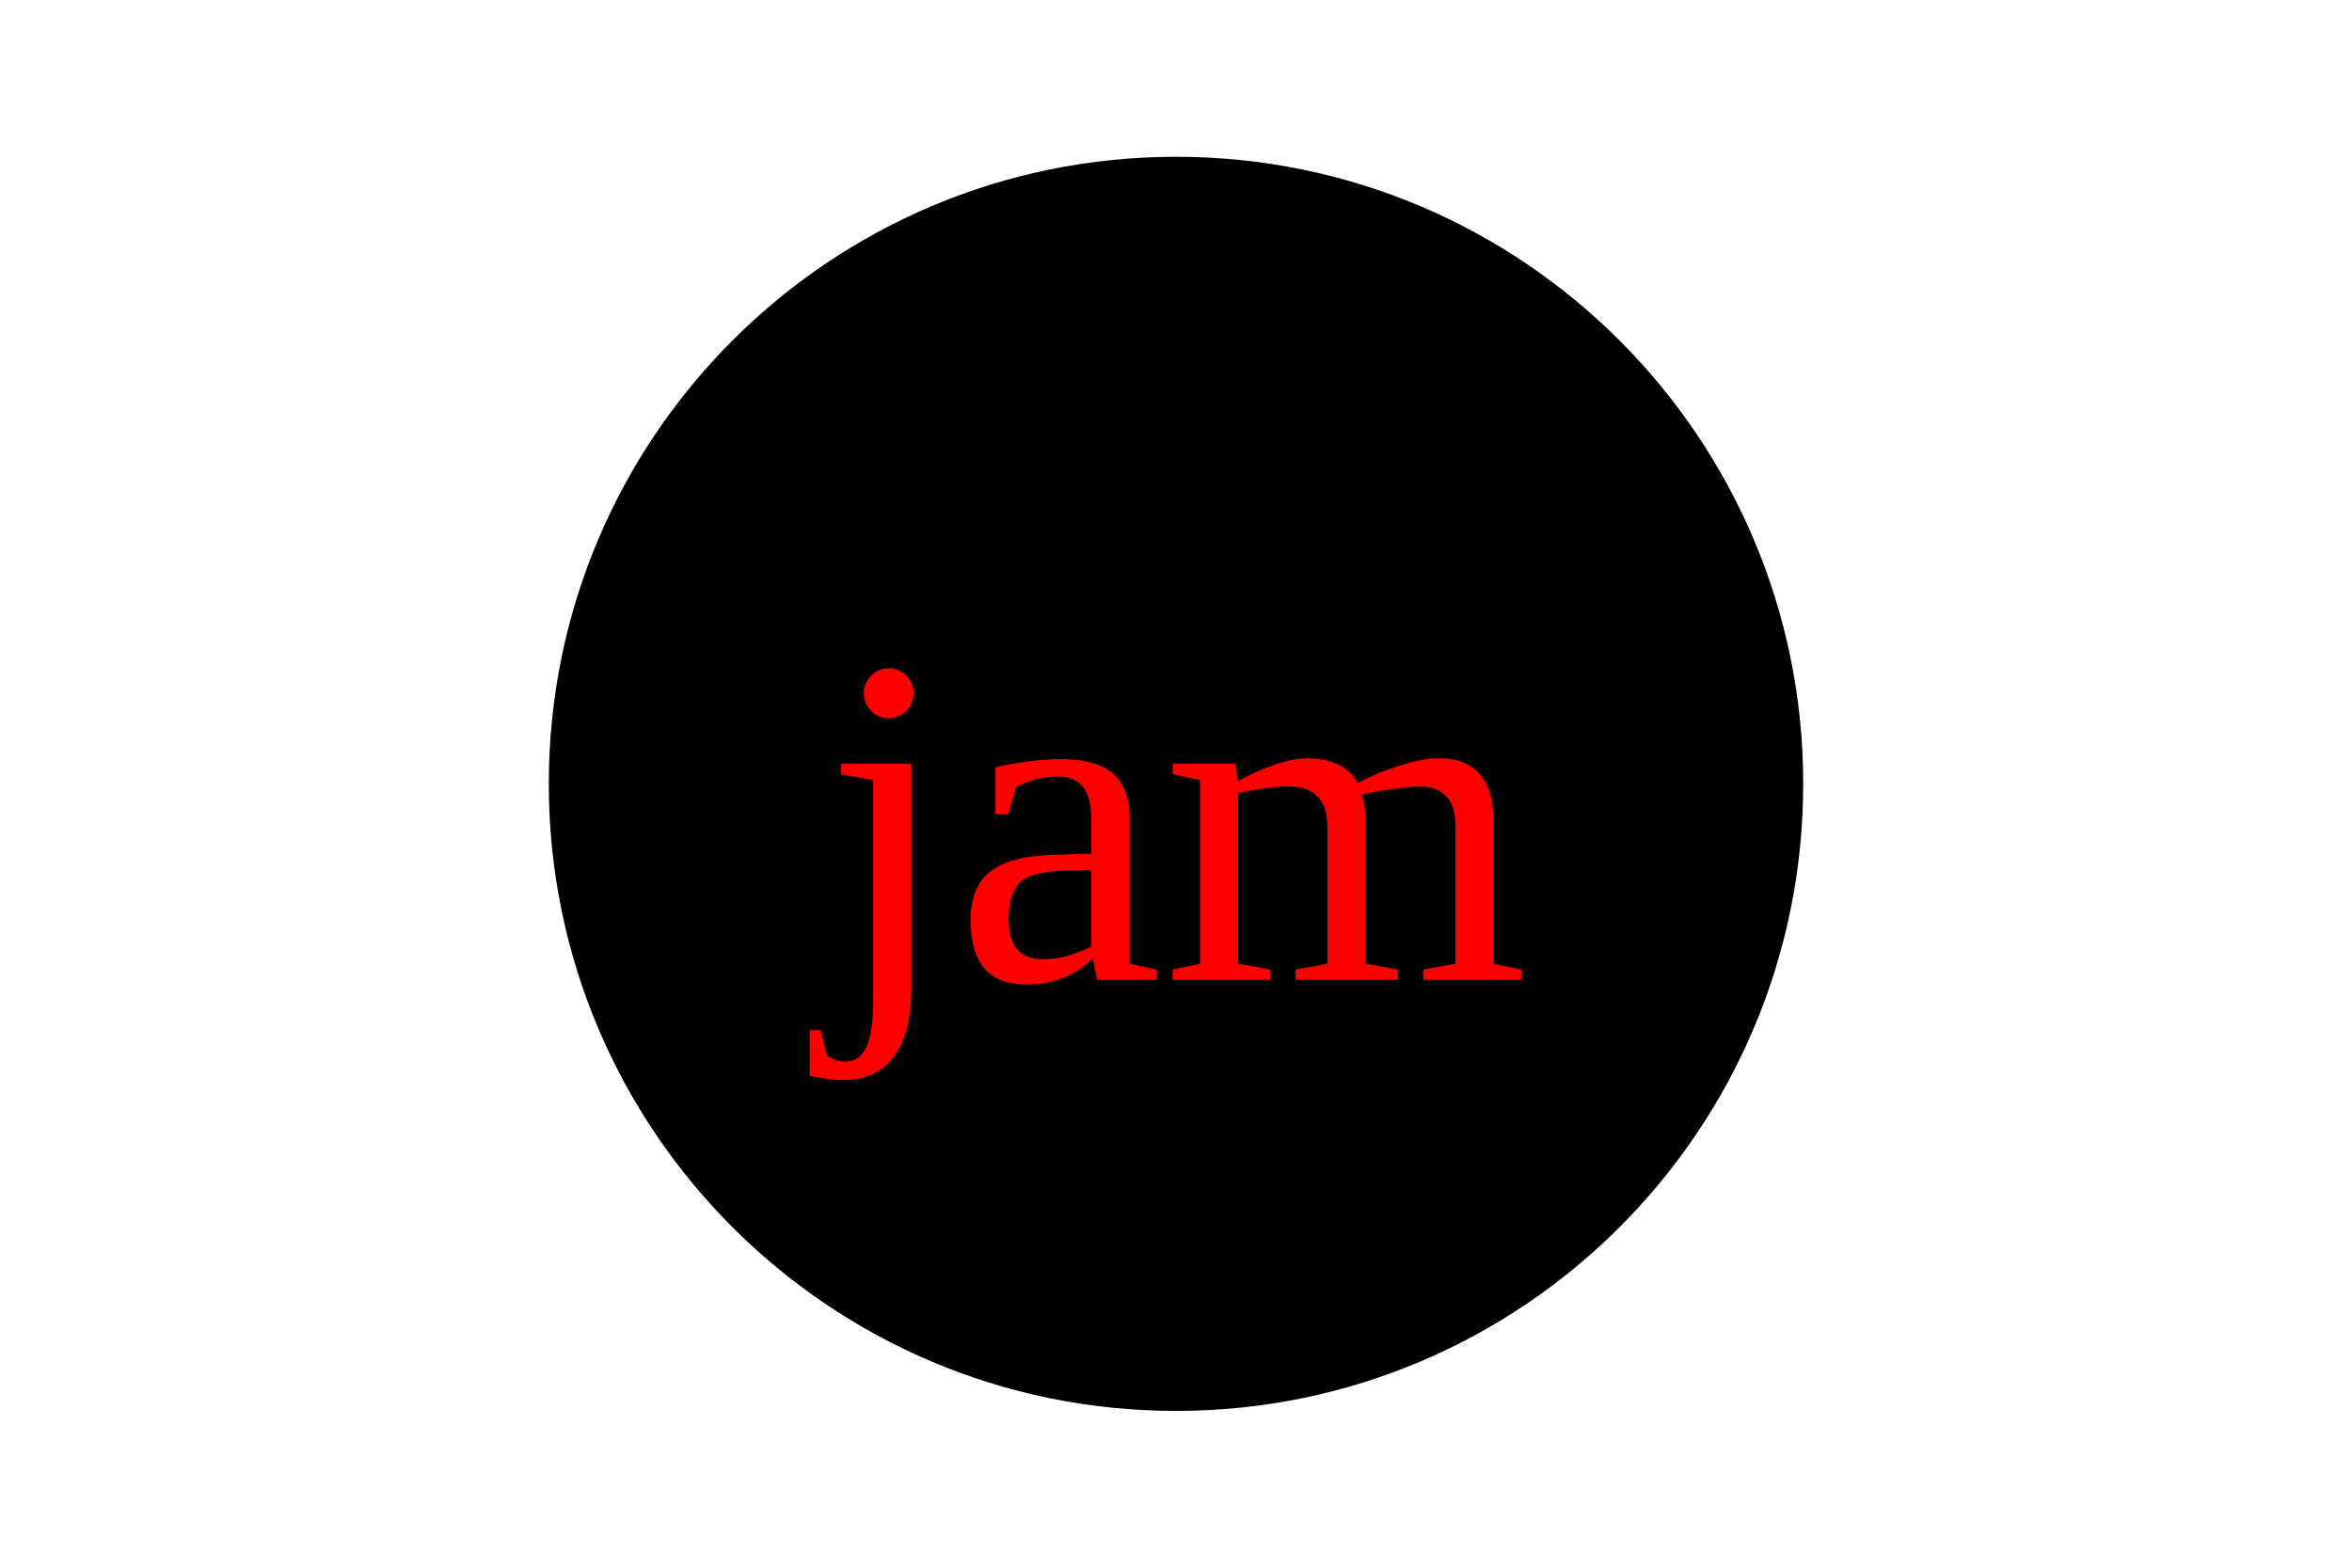
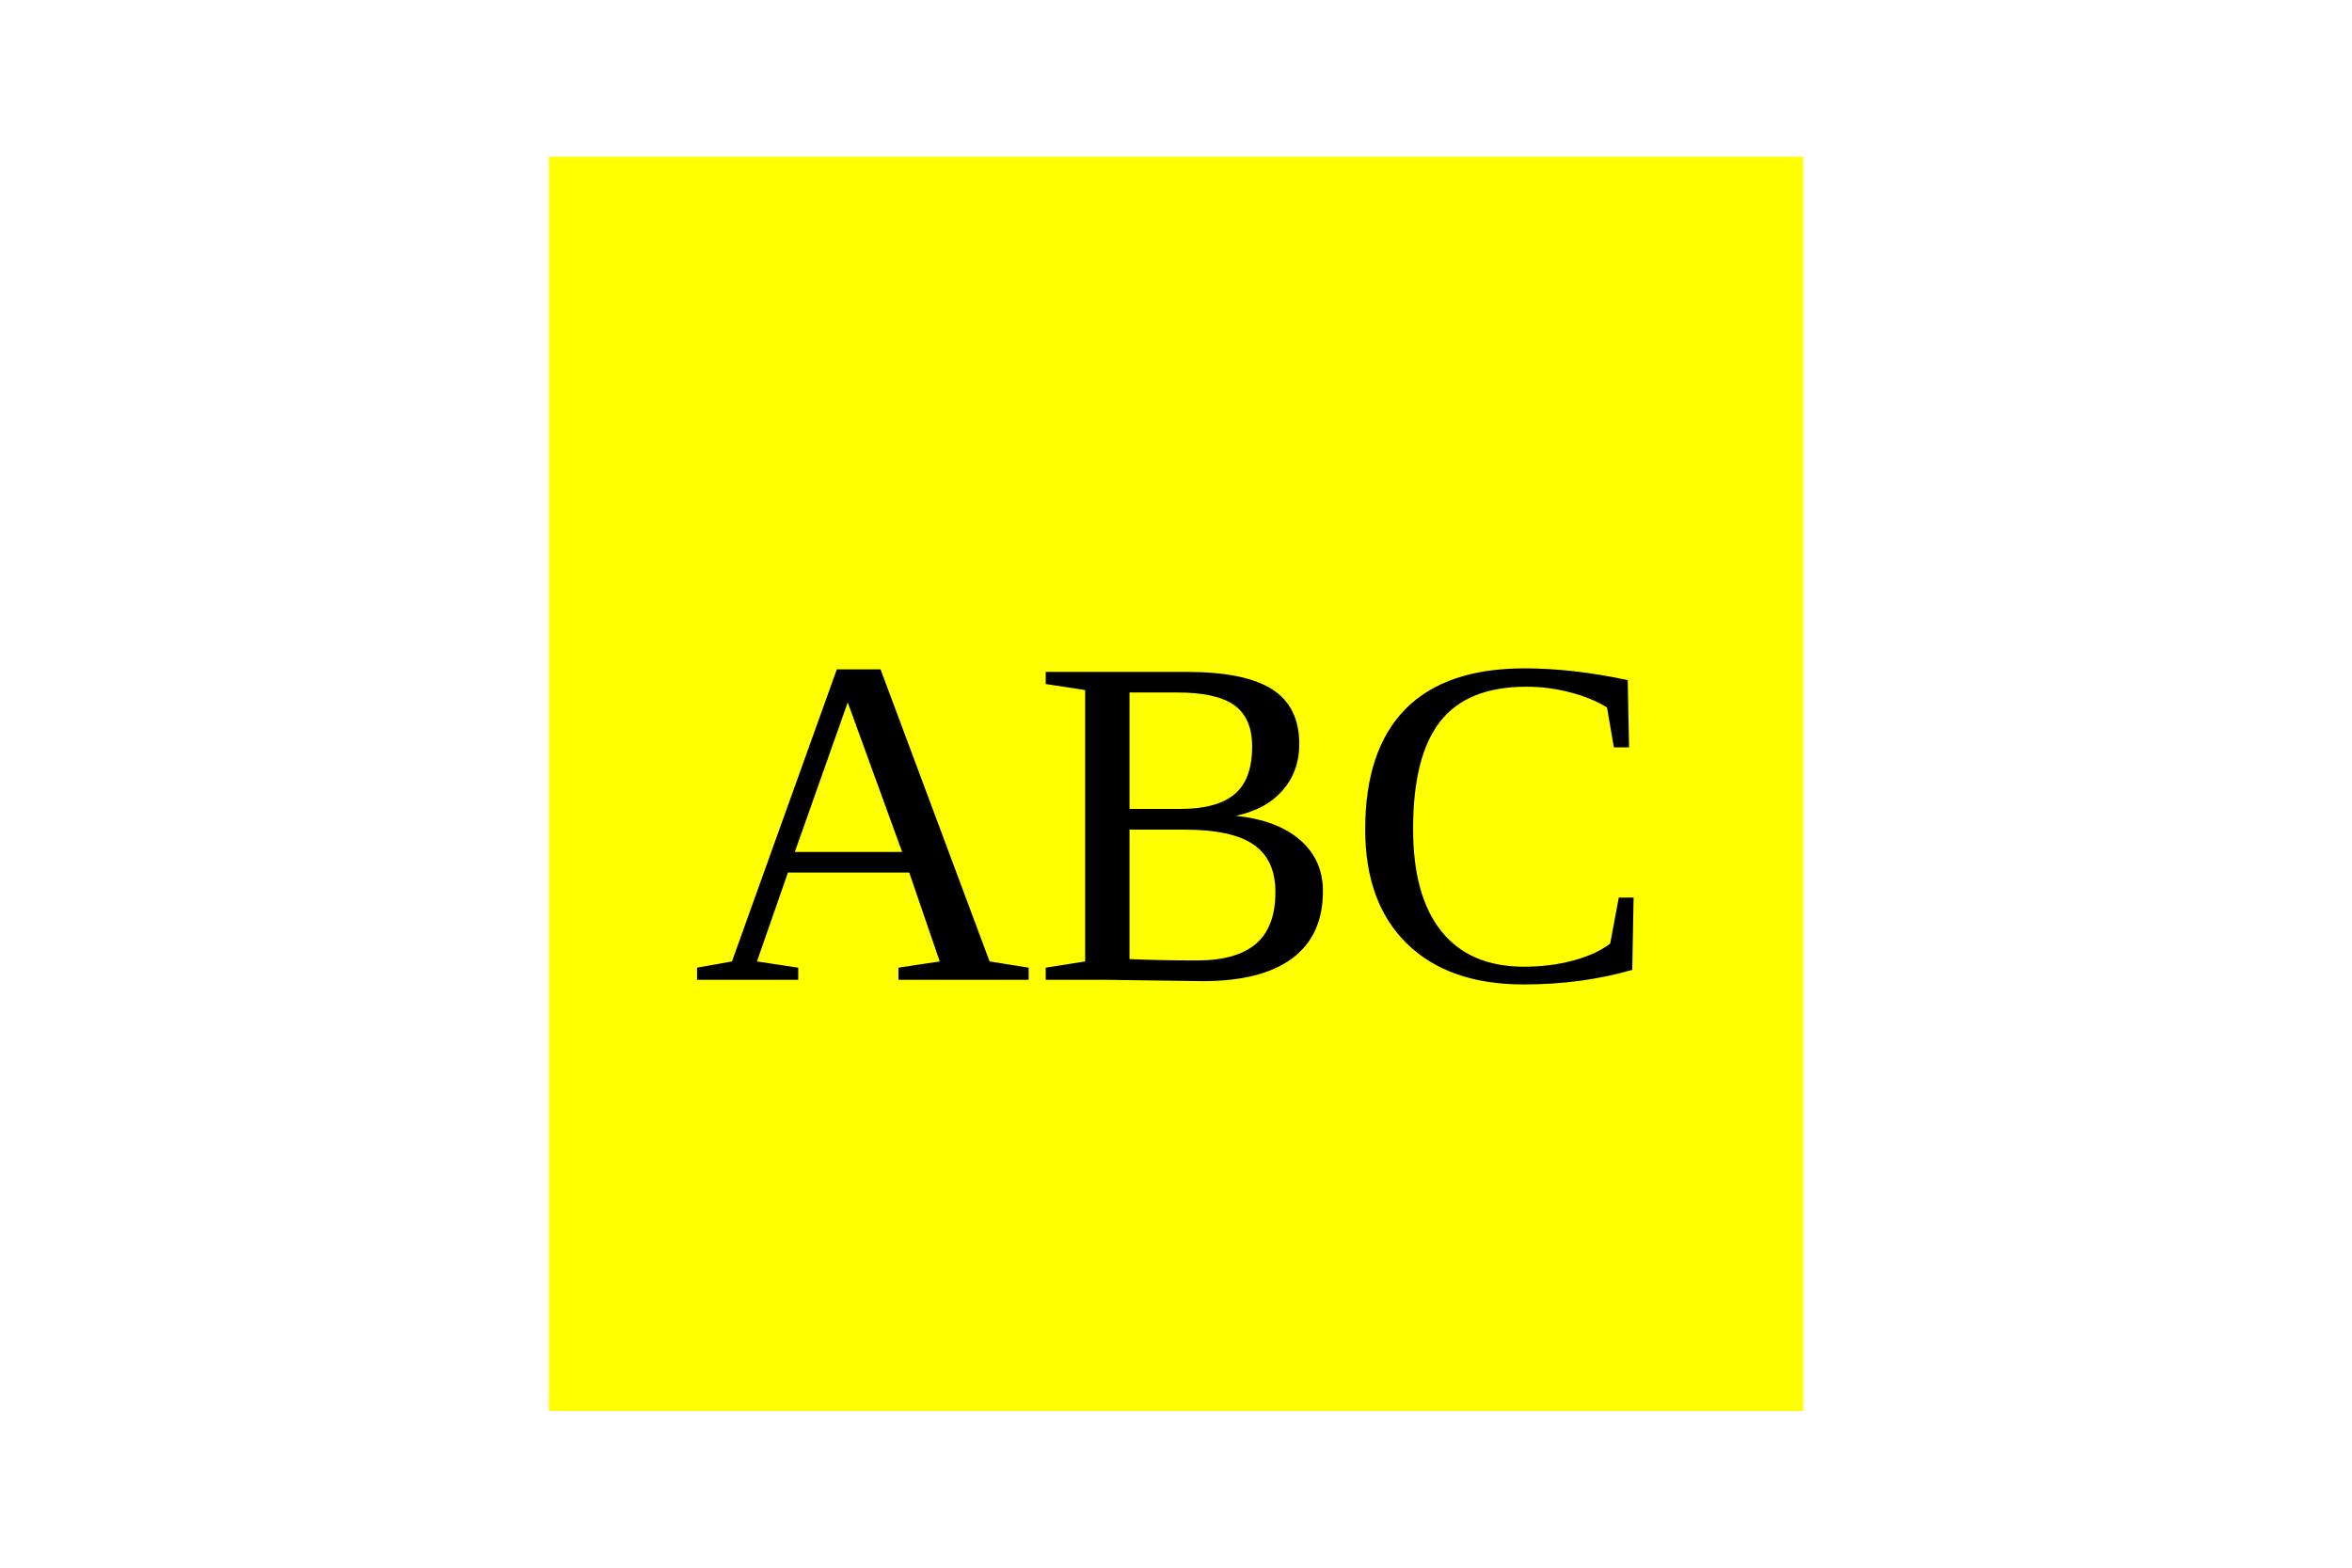
<svg xmlns="http://www.w3.org/2000/svg" version="1.1" width="300" height="200">
-   <circle cx="150" cy="100" r="80" fill="black" />
-   <text x="150" y="125" font-size="60" text-anchor="middle" fill="red">jam</text>
+   <rect x="70" y="20" width="160" height="160" fill="yellow" />
+   <text x="150" y="125" font-size="60" text-anchor="middle" fill="black">ABC</text>
</svg>
